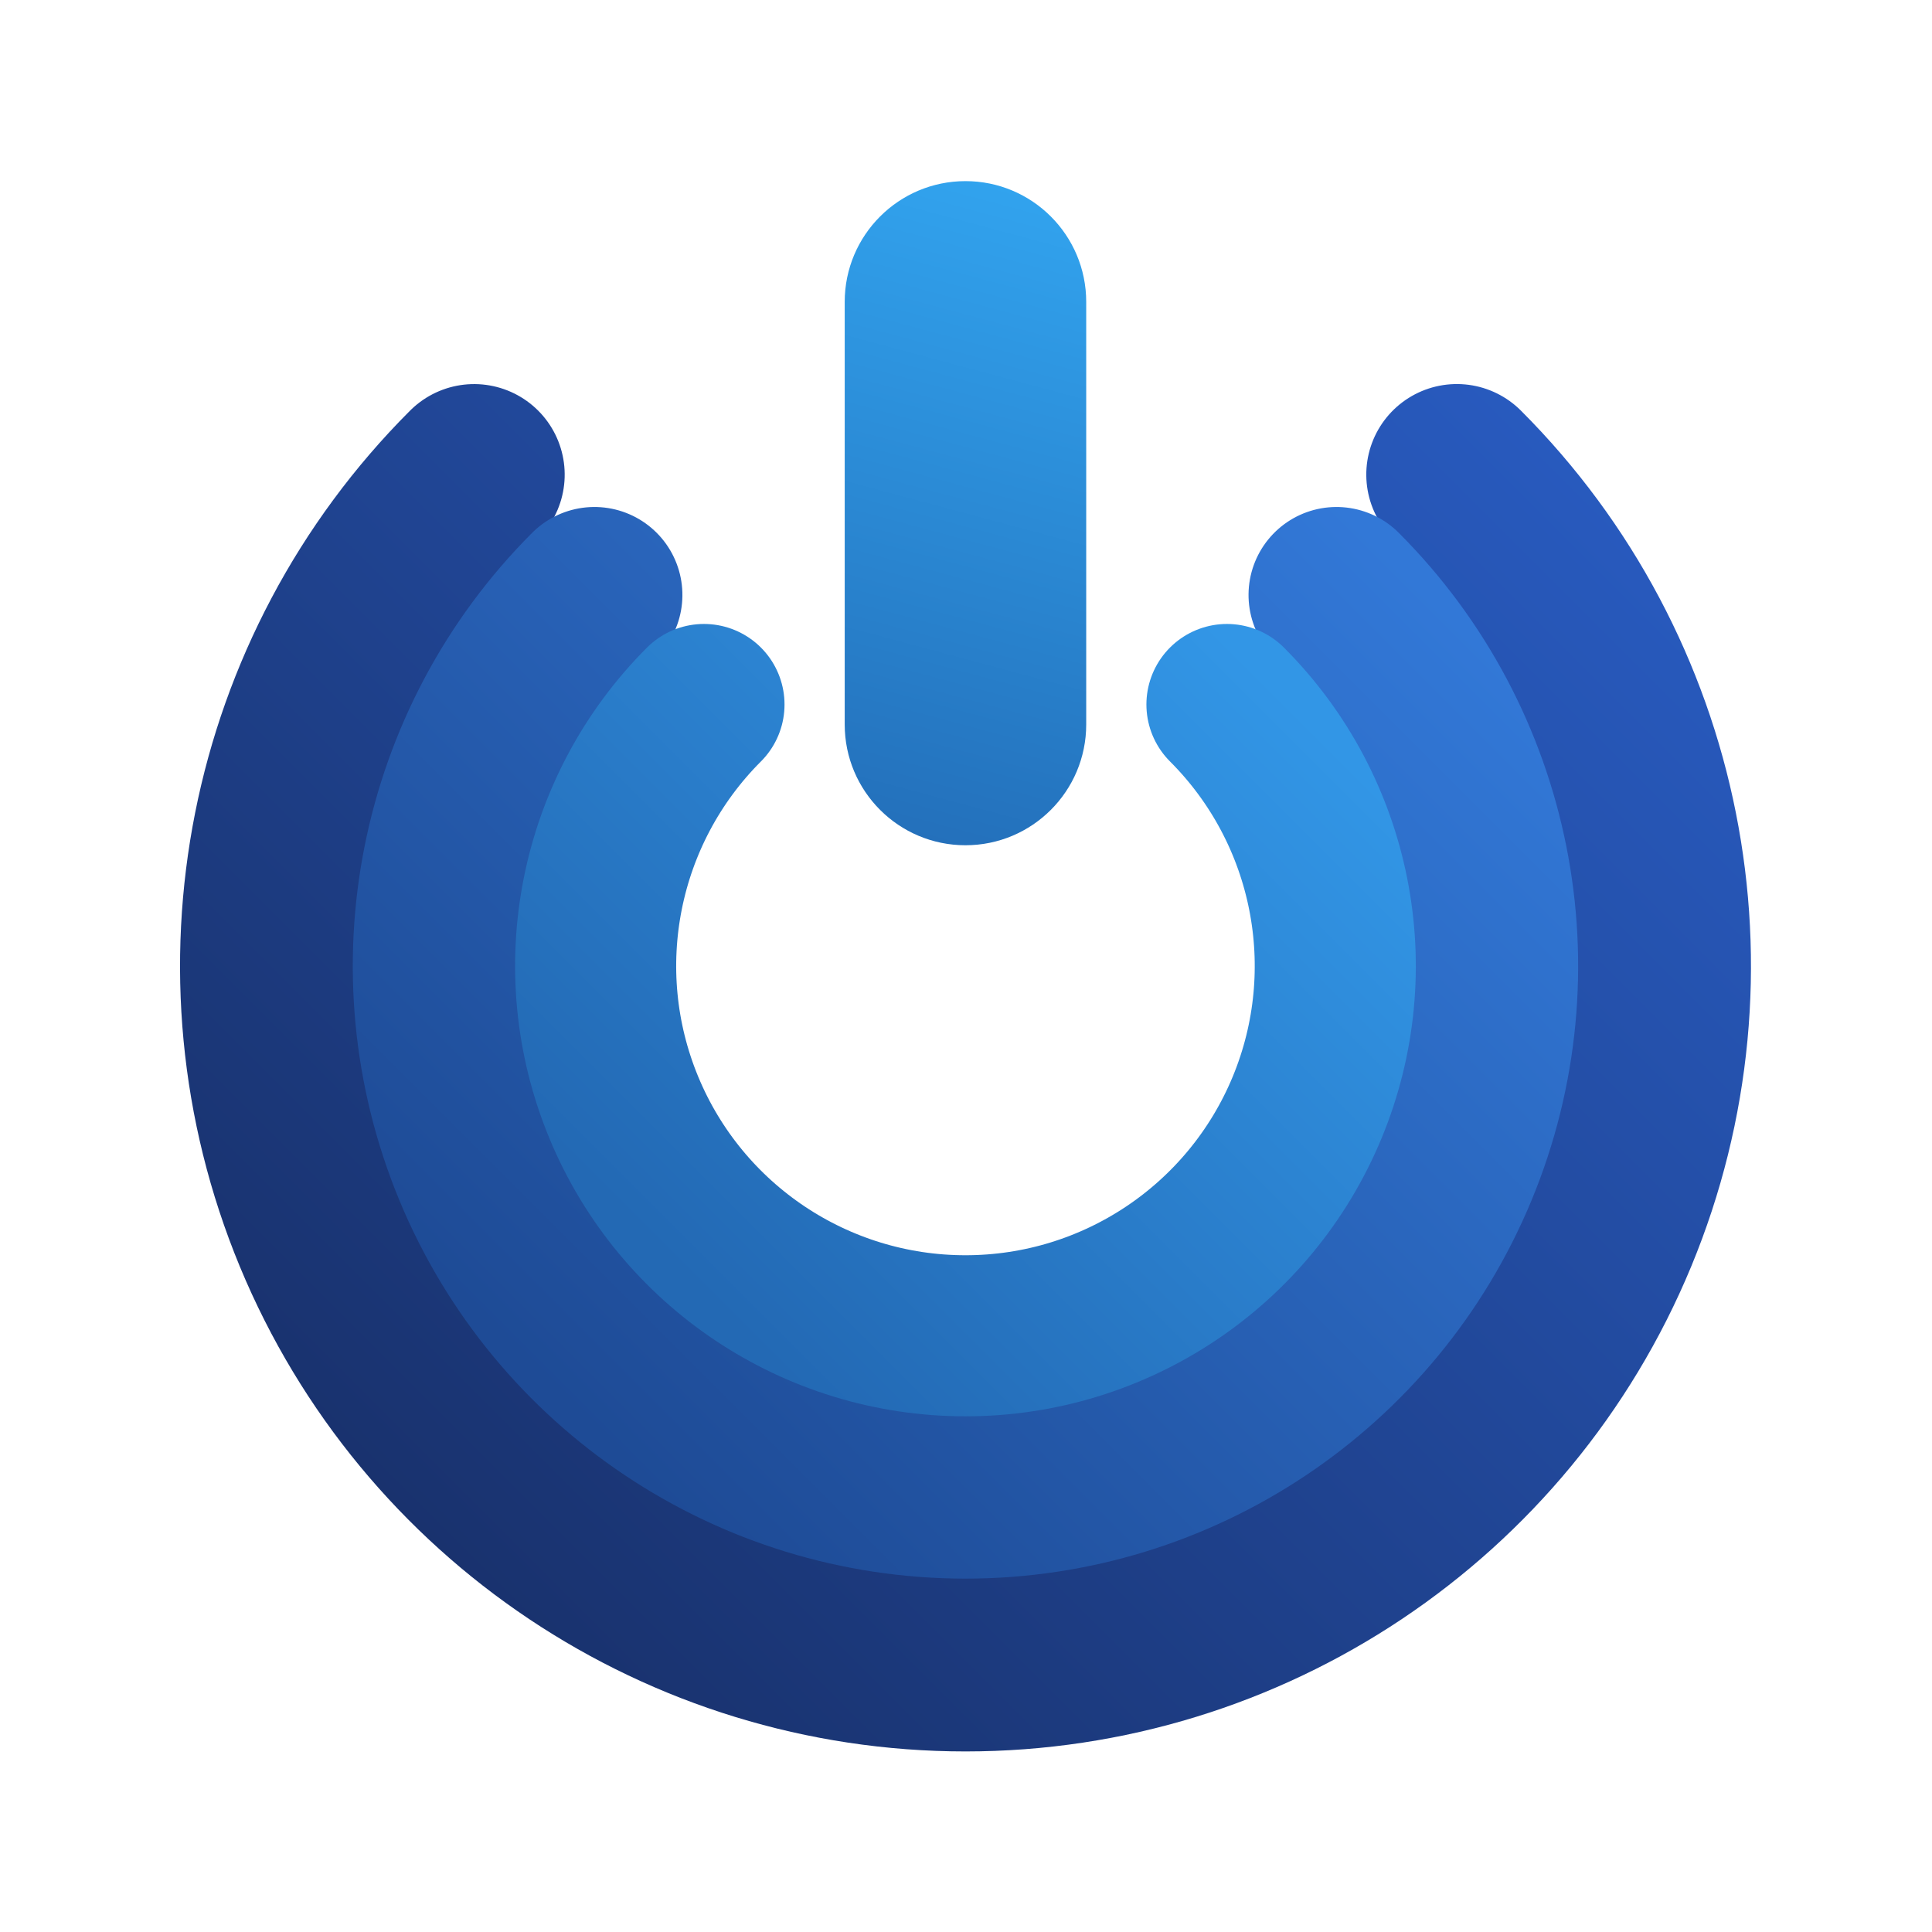
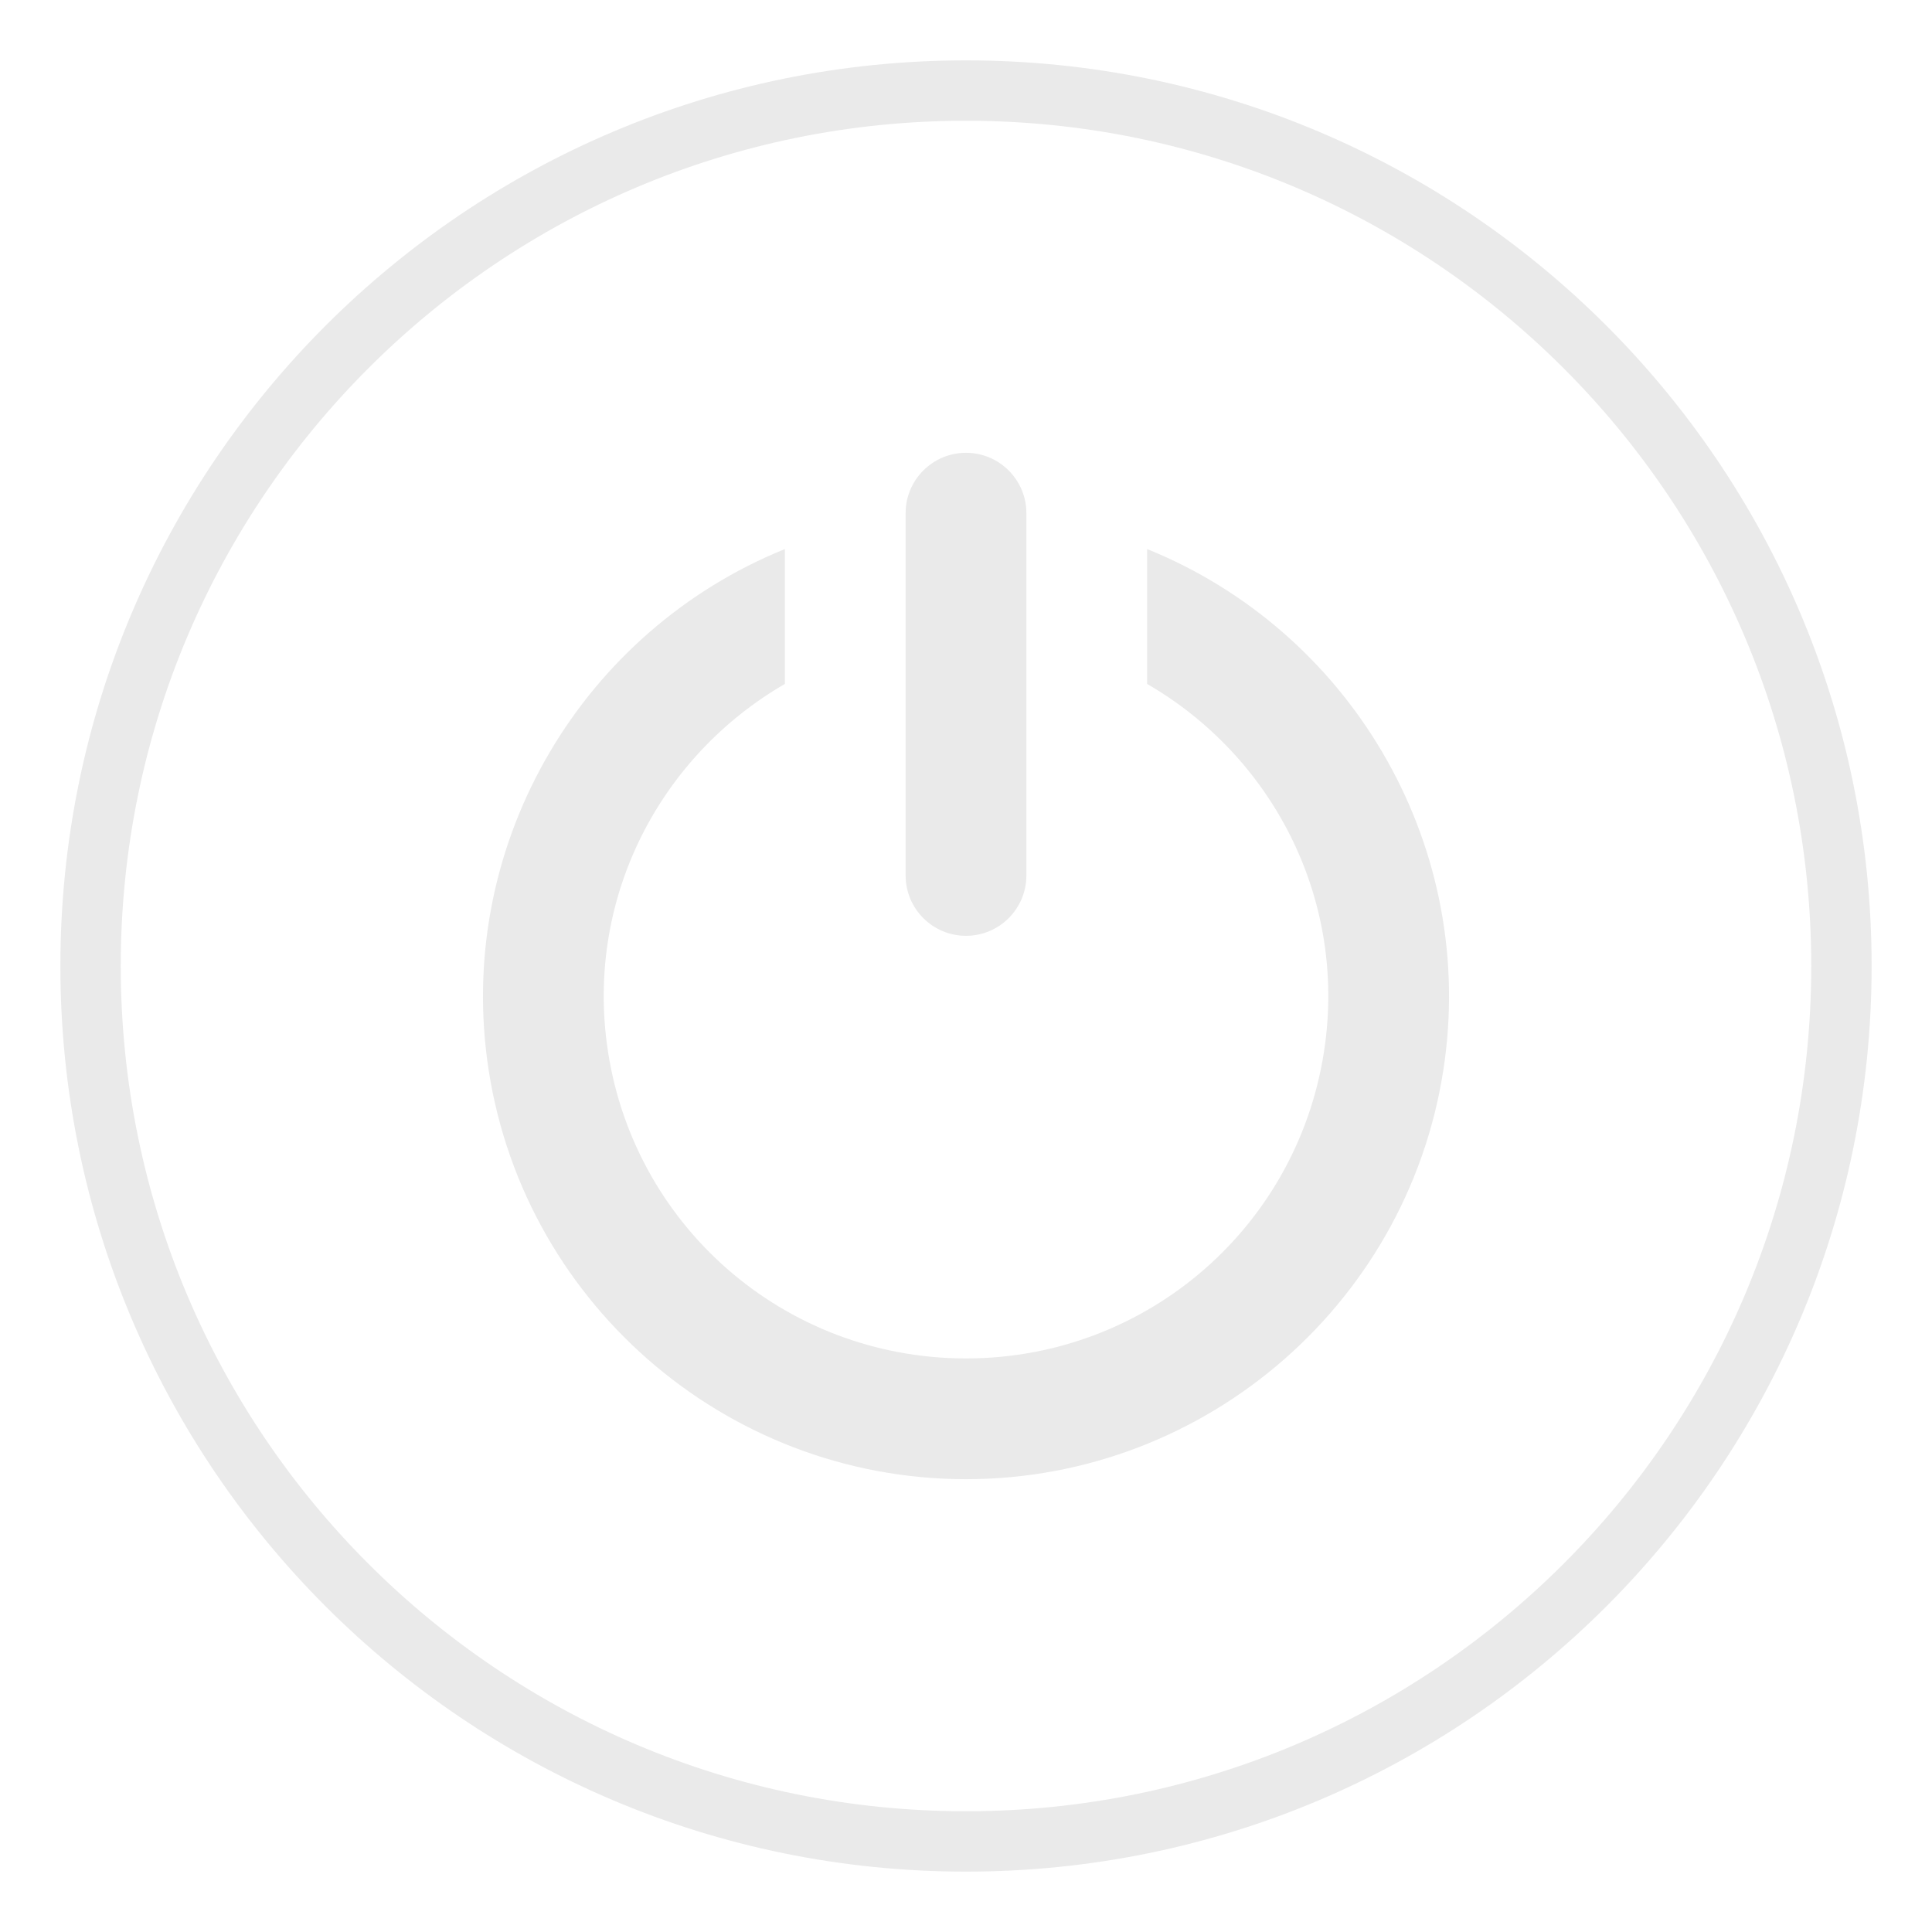
- <svg xmlns="http://www.w3.org/2000/svg" xmlns:xlink="http://www.w3.org/1999/xlink" width="32" height="32" version="1.1" id="svg17">
+ <svg xmlns="http://www.w3.org/2000/svg" id="svg17" version="1.1" height="32" width="32">
  <defs id="defs21">
-     <linearGradient xlink:href="#linearGradient4928" id="linearGradient9948" gradientUnits="userSpaceOnUse" x1="8.301" y1="-57.734" x2="34.32" y2="-57.734" gradientTransform="translate(12.53284,40.66531)" />
-     <linearGradient gradientUnits="userSpaceOnUse" gradientTransform="translate(-21.671,-25)" y2="-77.894" y1="-77.894" x2="115" x1="70.108" id="linearGradient4928">
-       <stop id="stop1565" offset="0" stop-color="#19326e" />
-       <stop id="stop1567" offset="1" stop-color="#285abe" />
+     <linearGradient id="linearGradient4928" x1="70.108" x2="115" y1="-77.894" y2="-77.894" gradientTransform="translate(-21.671,-25)" gradientUnits="userSpaceOnUse">
+       <stop stop-color="#19326e" offset="0" id="stop1565" />
+       <stop stop-color="#285abe" offset="1" id="stop1567" />
    </linearGradient>
-     <linearGradient xlink:href="#linearGradient4926" id="linearGradient9950" gradientUnits="userSpaceOnUse" x1="11.196" y1="-57.734" x2="31.425" y2="-57.734" gradientTransform="matrix(0.9712019,0,0,0.9712019,13.14654,39.00269)" />
-     <linearGradient gradientUnits="userSpaceOnUse" gradientTransform="matrix(3.7796,0,0,3.7796,-21.671,-25)" y2="-23.994" y1="-23.994" x2="30.427" x1="18.523" id="linearGradient4926">
-       <stop id="stop1560" offset="0" stop-color="#1e4b96" />
-       <stop id="stop1562" offset="1" stop-color="#3278d7" />
+     <linearGradient id="linearGradient4926" x1="18.523" x2="30.427" y1="-23.994" y2="-23.994" gradientTransform="matrix(3.7796,0,0,3.7796,-21.671,-25)" gradientUnits="userSpaceOnUse">
+       <stop stop-color="#1e4b96" offset="0" id="stop1560" />
+       <stop stop-color="#3278d7" offset="1" id="stop1562" />
    </linearGradient>
-     <linearGradient xlink:href="#linearGradient4924" id="linearGradient9952" gradientUnits="userSpaceOnUse" gradientTransform="matrix(0.8920964,0,0,0.8920964,14.8323,34.43563)" x1="13.549" y1="-57.734" x2="29.071" y2="-57.734" />
-     <linearGradient gradientUnits="userSpaceOnUse" gradientTransform="matrix(3.7796,0,0,3.7796,-21.671,-25)" y2="-27.715" y1="-27.715" x2="30.427" x1="18.523" id="linearGradient4924">
-       <stop id="stop1555" offset="0" stop-color="#2369b4" />
-       <stop id="stop1557" offset="1" stop-color="#3296e6" />
+     <linearGradient id="linearGradient4924" x1="18.523" x2="30.427" y1="-27.715" y2="-27.715" gradientTransform="matrix(3.7796,0,0,3.7796,-21.671,-25)" gradientUnits="userSpaceOnUse">
+       <stop stop-color="#2369b4" offset="0" id="stop1555" />
+       <stop stop-color="#3296e6" offset="1" id="stop1557" />
    </linearGradient>
-     <linearGradient xlink:href="#linearGradient4922" id="linearGradient9963" gradientUnits="userSpaceOnUse" x1="-37" y1="-9" x2="-32" y2="-25" gradientTransform="matrix(0.8,0,0,0.6875,39.46149,-31.8125)" />
-     <linearGradient gradientUnits="userSpaceOnUse" gradientTransform="translate(-21.671,-25)" y2="-117.64" y1="-117.64" x2="115" x1="70.011" id="linearGradient4922">
-       <stop id="stop1550" offset="0" stop-color="#236eb9" />
-       <stop id="stop1552" offset="1" stop-color="#32a5f0" />
+     <linearGradient id="linearGradient4922" x1="70.011" x2="115" y1="-117.64" y2="-117.64" gradientTransform="translate(-21.671,-25)" gradientUnits="userSpaceOnUse">
+       <stop stop-color="#236eb9" offset="0" id="stop1550" />
+       <stop stop-color="#32a5f0" offset="1" id="stop1552" />
    </linearGradient>
  </defs>
-   <g id="system-shutdown-1" transform="translate(-59.9322)">
-     <rect ry="0" rx="0" y="5e-07" x="6.2499998e-07" height="32" width="32" id="rect1086" style="opacity:0;fill:#000000;fill-opacity:1;fill-rule:evenodd;stroke:none;stroke-width:2;stroke-linecap:round;stroke-linejoin:round;stroke-miterlimit:4;stroke-dasharray:none;stroke-opacity:1;paint-order:fill markers stroke" />
-     <g transform="translate(-1.999868,46.50002)" id="g1223">
-       <rect transform="rotate(90)" ry="0.5" y="-18.5" x="-44" height="1" width="12" id="rect1207" style="opacity:1;fill:#eaeaea;fill-opacity:1;fill-rule:evenodd;stroke:none;stroke-width:1.732;stroke-linecap:round;stroke-linejoin:miter;stroke-miterlimit:4;stroke-dasharray:none;stroke-dashoffset:3;stroke-opacity:1;paint-order:stroke fill markers" />
-       <path style="opacity:1;fill:none;fill-opacity:1;fill-rule:evenodd;stroke:#eaeaea;stroke-width:1.083;stroke-linecap:round;stroke-linejoin:miter;stroke-miterlimit:4;stroke-dasharray:none;stroke-dashoffset:3;stroke-opacity:1;paint-order:stroke fill markers" id="path1209" d="M 21.224,-42.032 A 12.458,12.458 0 0 1 30.351,-28.373 12.458,12.458 0 0 1 18,-17.542 12.458,12.458 0 0 1 5.649,-28.373 12.458,12.458 0 0 1 14.776,-42.032" />
+   <g transform="translate(-59.9322)" id="system-shutdown-1">
+     <rect style="opacity:0;fill:#000000;fill-opacity:1;fill-rule:evenodd;stroke:none;stroke-width:2;stroke-linecap:round;stroke-linejoin:round;stroke-miterlimit:4;stroke-dasharray:none;stroke-opacity:1;paint-order:fill markers stroke" id="rect1086" width="32" height="32" x="6.2499998e-07" y="5e-07" rx="0" ry="0" />
+     <g id="g1223" transform="translate(-1.999868,46.50002)">
+       <rect style="opacity:1;fill:#eaeaea;fill-opacity:1;fill-rule:evenodd;stroke:none;stroke-width:1.732;stroke-linecap:round;stroke-linejoin:miter;stroke-miterlimit:4;stroke-dasharray:none;stroke-dashoffset:3;stroke-opacity:1;paint-order:stroke fill markers" id="rect1207" width="12" height="1" x="-44" y="-18.5" ry="0.5" transform="rotate(90)" />
+       <path d="M 21.224,-42.032 A 12.458,12.458 0 0 1 30.351,-28.373 12.458,12.458 0 0 1 18,-17.542 12.458,12.458 0 0 1 5.649,-28.373 12.458,12.458 0 0 1 14.776,-42.032" id="path1209" style="opacity:1;fill:none;fill-opacity:1;fill-rule:evenodd;stroke:#eaeaea;stroke-width:1.083;stroke-linecap:round;stroke-linejoin:miter;stroke-miterlimit:4;stroke-dasharray:none;stroke-dashoffset:3;stroke-opacity:1;paint-order:stroke fill markers" />
    </g>
  </g>
-   <g id="system-shutdown">
-     <rect ry="0" rx="0" y="5e-07" x="6.2499998e-07" height="32" width="32" id="rect1086-6" style="opacity:0;fill:#000000;fill-opacity:1;fill-rule:evenodd;stroke:none;stroke-width:2;stroke-linecap:round;stroke-linejoin:round;stroke-miterlimit:4;stroke-dasharray:none;stroke-opacity:1;paint-order:fill markers stroke" />
-     <g transform="translate(4.130103,52)" id="g9972">
-       <path transform="rotate(-45)" style="opacity:1;fill:none;fill-opacity:1;fill-rule:evenodd;stroke:url(#linearGradient9948);stroke-width:3;stroke-linecap:round;stroke-linejoin:miter;stroke-miterlimit:4;stroke-dasharray:none;stroke-dashoffset:3;stroke-opacity:1;paint-order:stroke fill markers" id="path9940" d="M 45.353,-17.069 A 11.51,11.51 0 0 1 38.248,-6.435 11.51,11.51 0 0 1 25.705,-8.93 11.51,11.51 0 0 1 23.21,-21.473 11.51,11.51 0 0 1 33.843,-28.578" />
-       <path id="path9942" style="opacity:1;fill:none;fill-opacity:1;fill-rule:evenodd;stroke:url(#linearGradient9950);stroke-width:2.914;stroke-linecap:round;stroke-linejoin:miter;stroke-miterlimit:4;stroke-dasharray:none;stroke-dashoffset:3;stroke-opacity:1;paint-order:stroke fill markers" transform="rotate(-45)" d="m 42.534,-17.069 a 8.691,8.691 0 0 1 -5.365,8.029 8.691,8.691 0 0 1 -9.471,-1.884 8.691,8.691 0 0 1 -1.884,-9.471 8.691,8.691 0 0 1 8.029,-5.365" />
-       <path transform="rotate(-45)" style="opacity:1;fill:none;fill-opacity:1;fill-rule:evenodd;stroke:url(#linearGradient9952);stroke-width:2.668;stroke-linecap:round;stroke-linejoin:miter;stroke-miterlimit:4;stroke-dasharray:none;stroke-dashoffset:3;stroke-opacity:1;paint-order:stroke fill markers" id="path9944" d="m 39.968,-17.069 a 6.125,6.125 0 0 1 -3.781,5.659 6.125,6.125 0 0 1 -6.675,-1.328 6.125,6.125 0 0 1 -1.328,-6.675 6.125,6.125 0 0 1 5.659,-3.781" />
-       <rect ry="2" y="-49" x="9.861" height="11" width="4" id="rect9961" style="opacity:1;fill:url(#linearGradient9963);fill-opacity:1;stroke:none;stroke-width:0.38;stroke-linecap:round;stroke-linejoin:round;stroke-miterlimit:4;stroke-dasharray:none;stroke-opacity:1" />
+   <g id="system-shutdown-3">
+     <rect style="opacity:0;fill:#000000;fill-opacity:1;fill-rule:evenodd;stroke:none;stroke-width:2;stroke-linecap:round;stroke-linejoin:round;stroke-miterlimit:4;stroke-dasharray:none;stroke-opacity:1;paint-order:fill markers stroke" id="rect1086-6" width="32" height="32" x="6.2499998e-07" y="4.5922852e-07" rx="0" ry="0" />
+     <g id="g3476" transform="translate(0,66)">
+       <circle style="fill:none;fill-opacity:1;stroke:#eaeaea;stroke-width:1;stroke-miterlimit:4;stroke-dasharray:none;stroke-opacity:1" id="path6762-1" cx="16" cy="-50" r="14.5" />
+       <g transform="translate(49,-33.5)" id="g3470">
+         <path id="path3094" style="color:#000000;font-style:normal;font-variant:normal;font-weight:normal;font-stretch:normal;font-size:medium;line-height:normal;font-family:sans-serif;font-variant-ligatures:normal;font-variant-position:normal;font-variant-caps:normal;font-variant-numeric:normal;font-variant-alternates:normal;font-variant-east-asian:normal;font-feature-settings:normal;font-variation-settings:normal;text-indent:0;text-align:start;text-decoration:none;text-decoration-line:none;text-decoration-style:solid;text-decoration-color:#000000;letter-spacing:normal;word-spacing:normal;text-transform:none;writing-mode:lr-tb;direction:ltr;text-orientation:mixed;dominant-baseline:auto;baseline-shift:baseline;text-anchor:start;white-space:normal;shape-padding:0;shape-margin:0;inline-size:0;clip-rule:nonzero;display:inline;overflow:visible;visibility:visible;opacity:1;isolation:auto;mix-blend-mode:normal;color-interpolation:sRGB;color-interpolation-filters:linearRGB;solid-color:#000000;solid-opacity:1;vector-effect:none;fill:#eaeaea;fill-opacity:1;fill-rule:nonzero;stroke:none;stroke-width:2;stroke-linecap:butt;stroke-linejoin:bevel;stroke-miterlimit:4;stroke-dasharray:none;stroke-dashoffset:0;stroke-opacity:1;color-rendering:auto;image-rendering:auto;shape-rendering:auto;text-rendering:auto;enable-background:accumulate;stop-color:#000000;stop-opacity:1" d="m -36,-23.406 c -3.332,1.35 -5.411,4.808 -4.932,8.451 0.523,3.973 3.925,6.955 7.932,6.955 4.007,1e-7 7.409,-2.982 7.932,-6.955 0.48,-3.643 -1.599,-7.102 -4.932,-8.451 v 2.234 c 2.054,1.189 3.273,3.499 2.949,5.955 C -27.445,-12.224 -29.981,-10 -33,-10 c -3.019,10e-8 -5.555,-2.224 -5.949,-5.217 -0.323,-2.456 0.895,-4.766 2.949,-5.955 z" />
+         <rect style="fill:#eaeaea;fill-opacity:1;stroke:none;stroke-width:2;stroke-linecap:butt;stroke-linejoin:bevel;stroke-miterlimit:4;stroke-dasharray:none;stroke-opacity:1" id="rect3100" width="2" height="8" x="-34" y="-25" ry="1" />
+       </g>
    </g>
  </g>
</svg>
